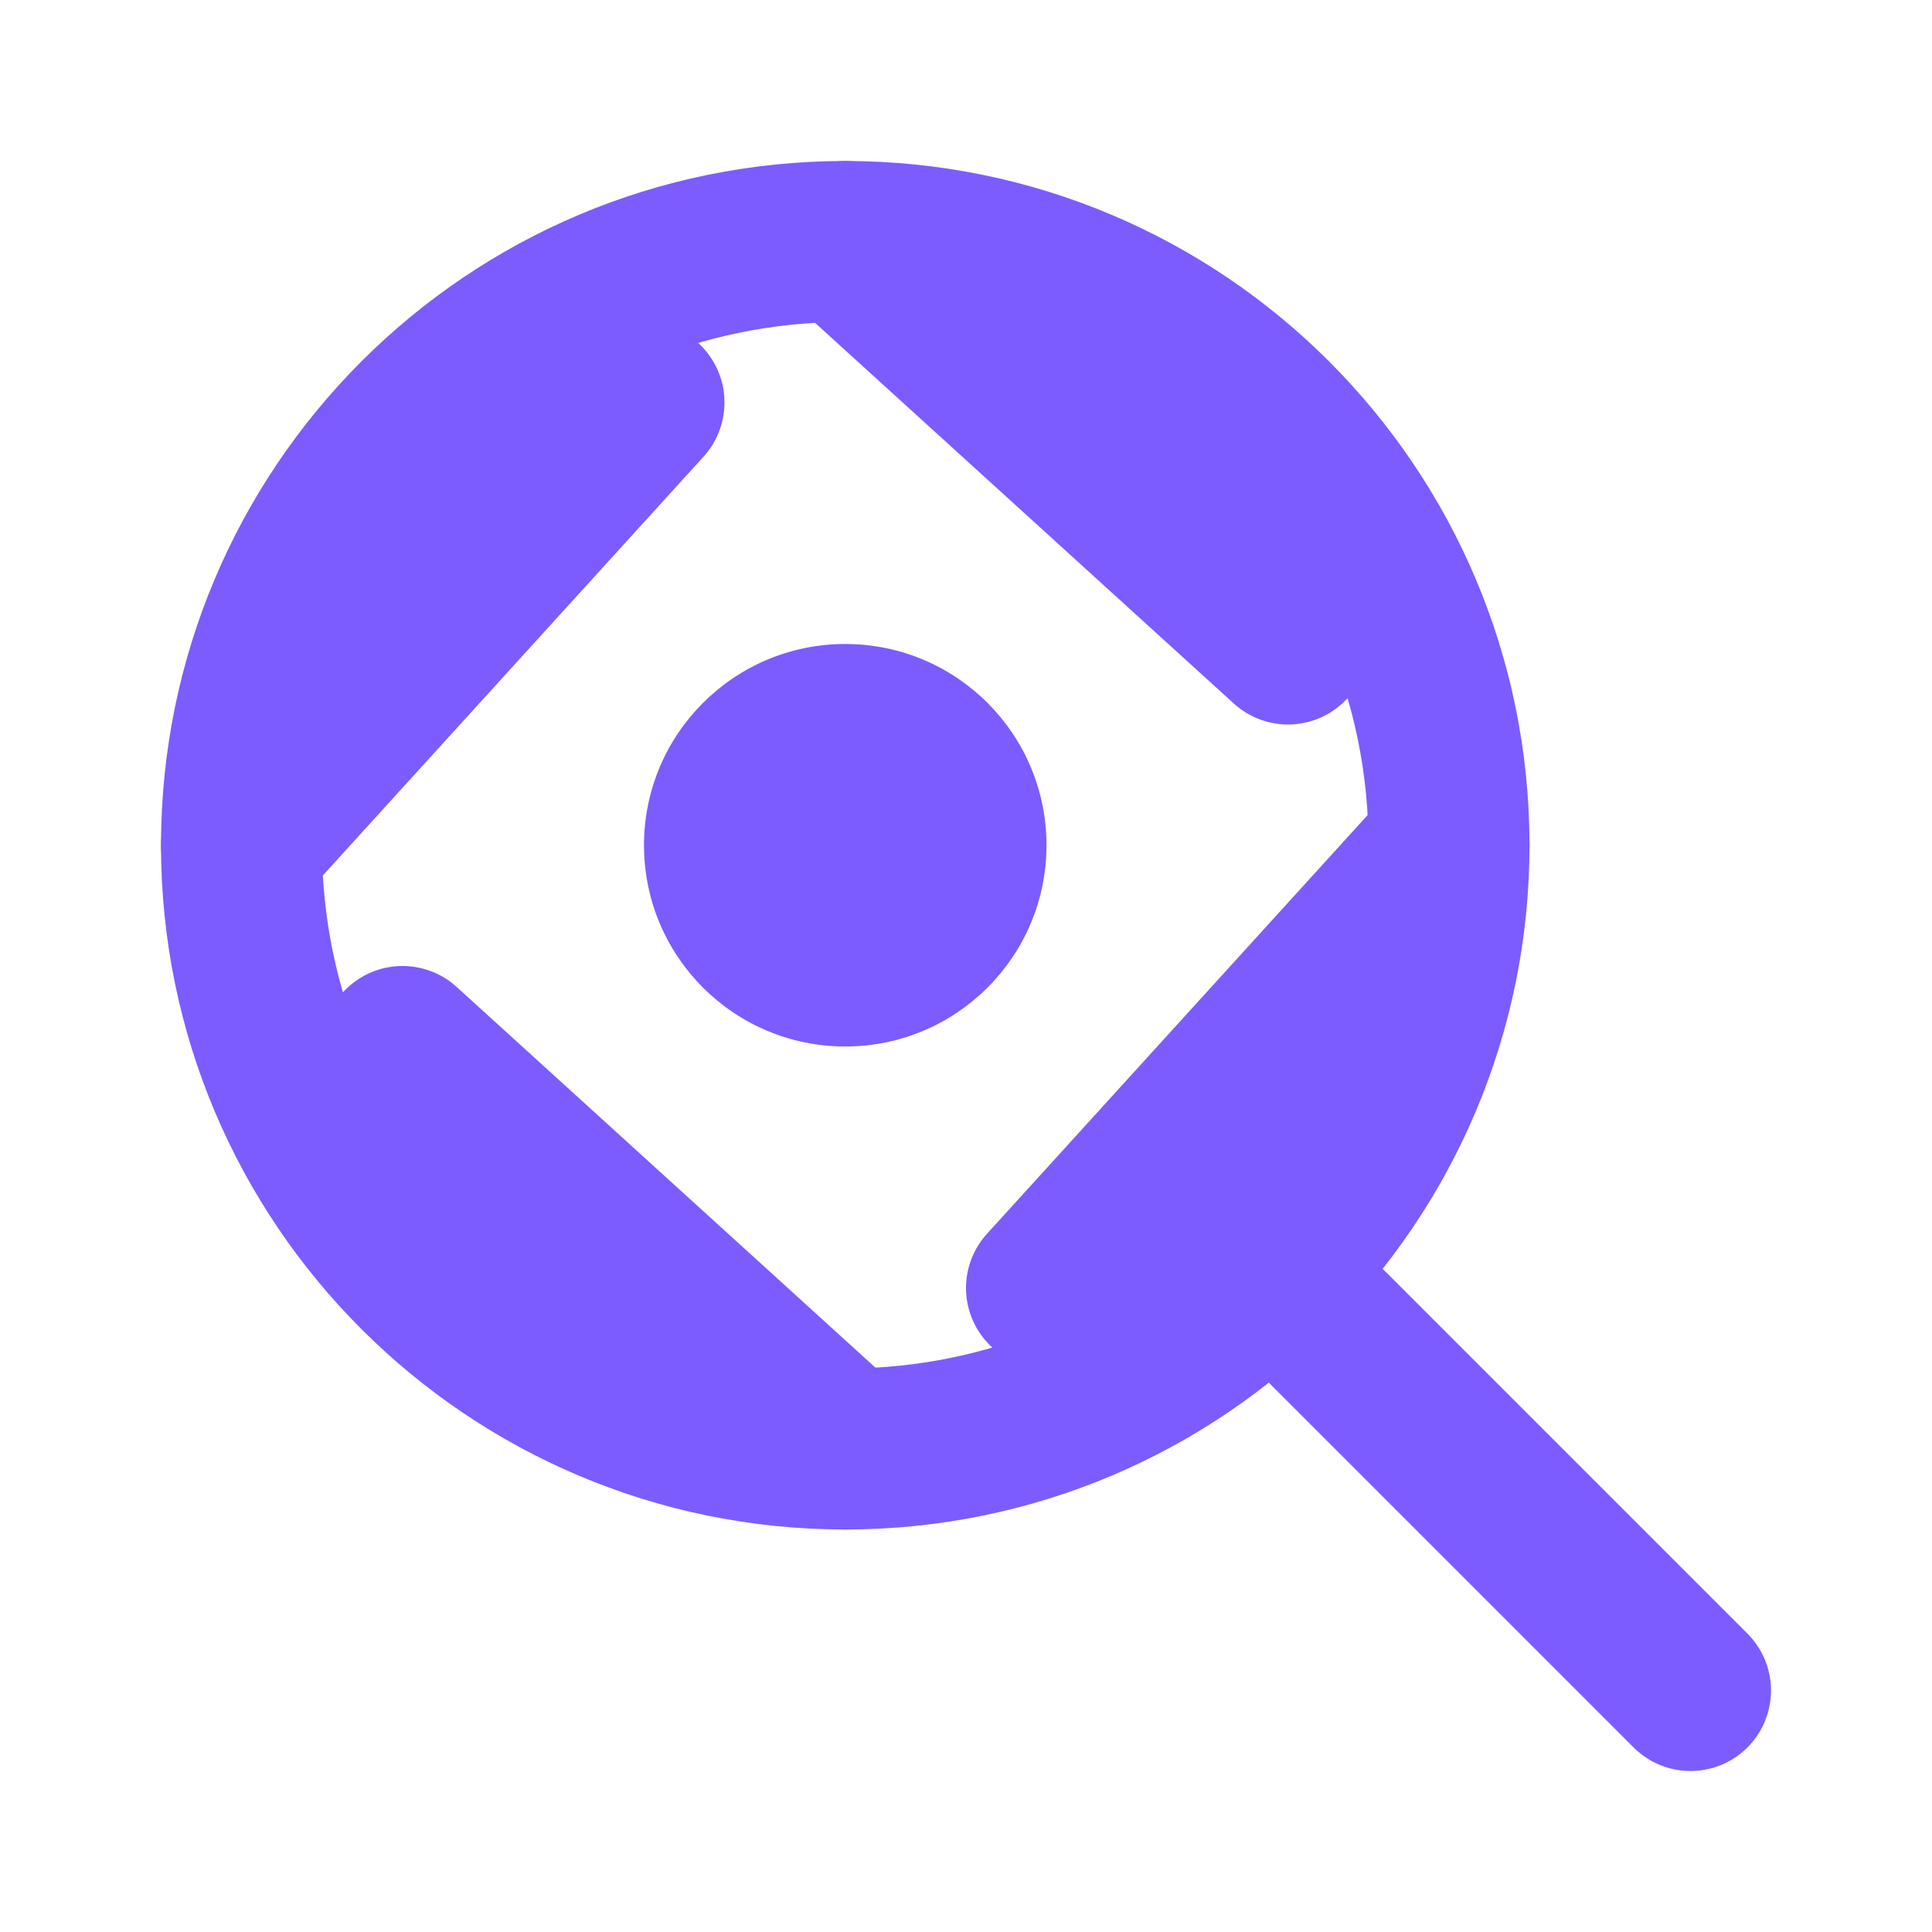
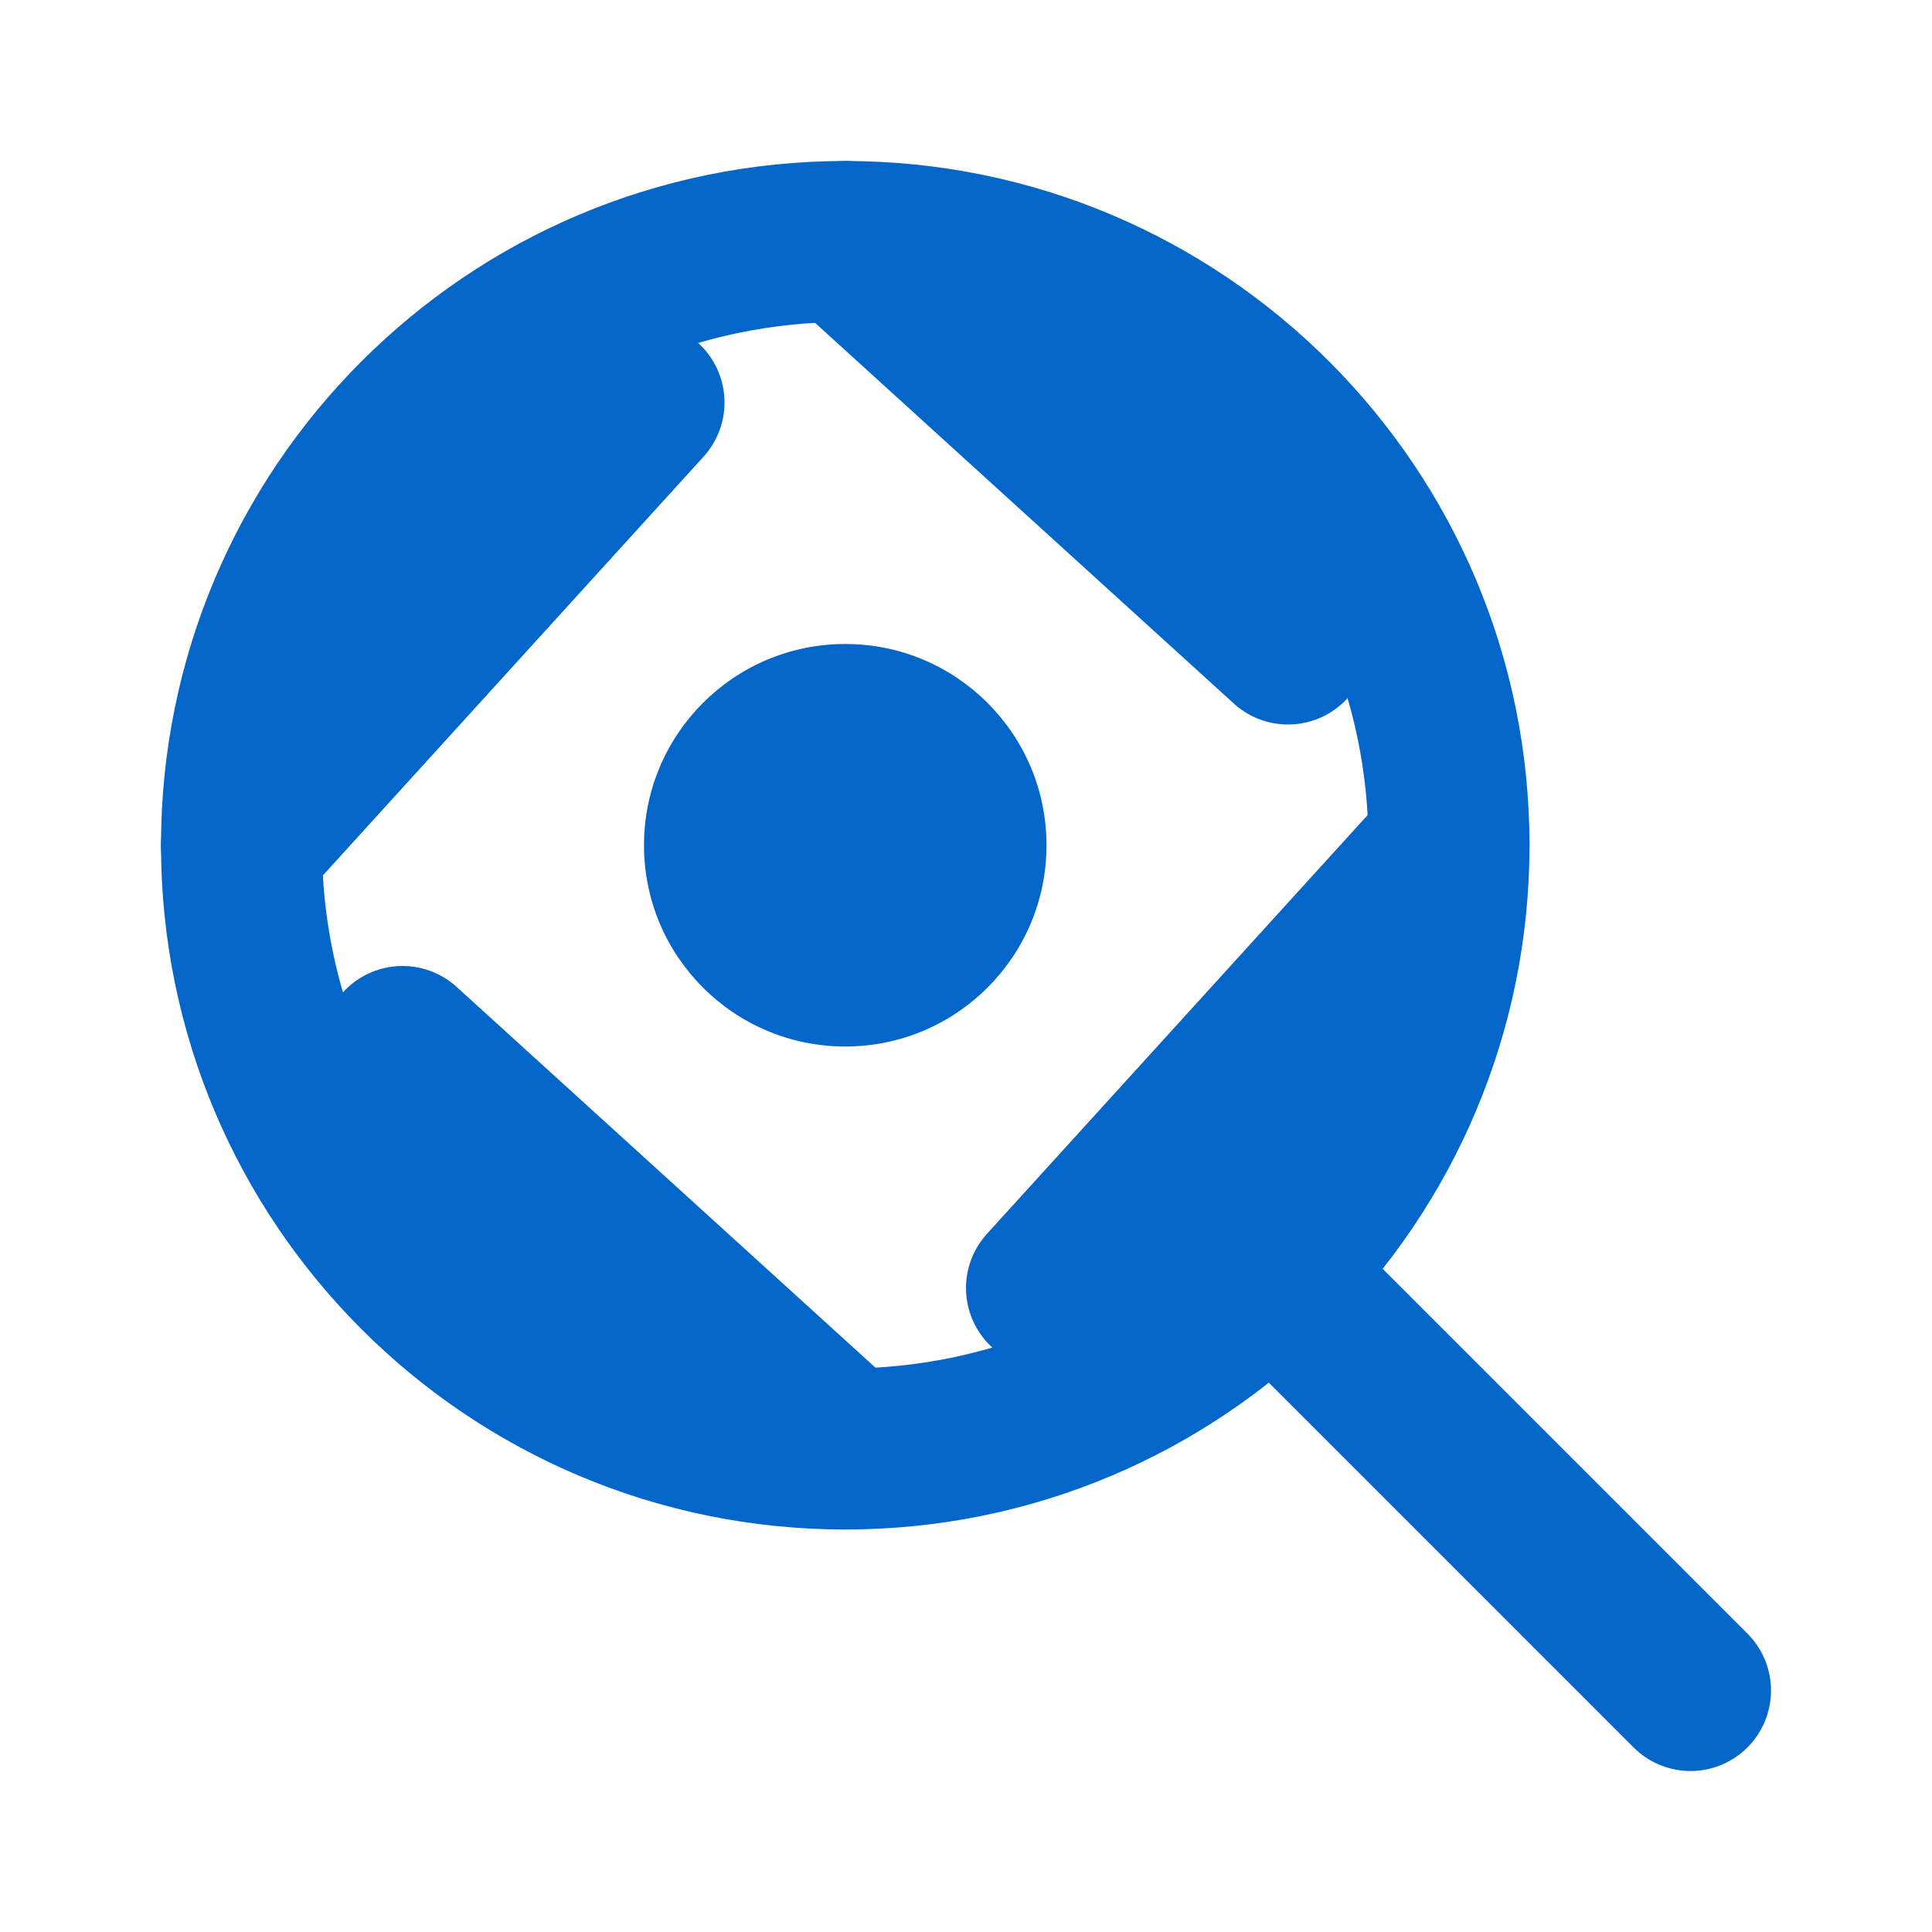
- <svg xmlns="http://www.w3.org/2000/svg" viewBox="0 0 24 24" width="32" height="32" fill="none" stroke="#7C5CFF" stroke-width="2" stroke-linecap="round" stroke-linejoin="round">
+ <svg xmlns="http://www.w3.org/2000/svg" viewBox="0 0 24 24" width="32" height="32" fill="none" stroke="#0466C8" stroke-width="2" stroke-linecap="round" stroke-linejoin="round">
  <circle cx="10.5" cy="10.5" r="7.5" />
  <line x1="16" y1="16" x2="21" y2="21" />
  <line x1="10.5" y1="3" x2="16" y2="8" />
  <line x1="18" y1="10.5" x2="13" y2="16" />
  <line x1="10.5" y1="18" x2="5" y2="13" />
  <line x1="3" y1="10.5" x2="8" y2="5" />
-   <circle cx="10.5" cy="10.5" r="2.5" fill="#7C5CFF" stroke="none" />
+   <circle cx="10.5" cy="10.5" r="2.5" fill="#0466C8" stroke="none" />
</svg>
